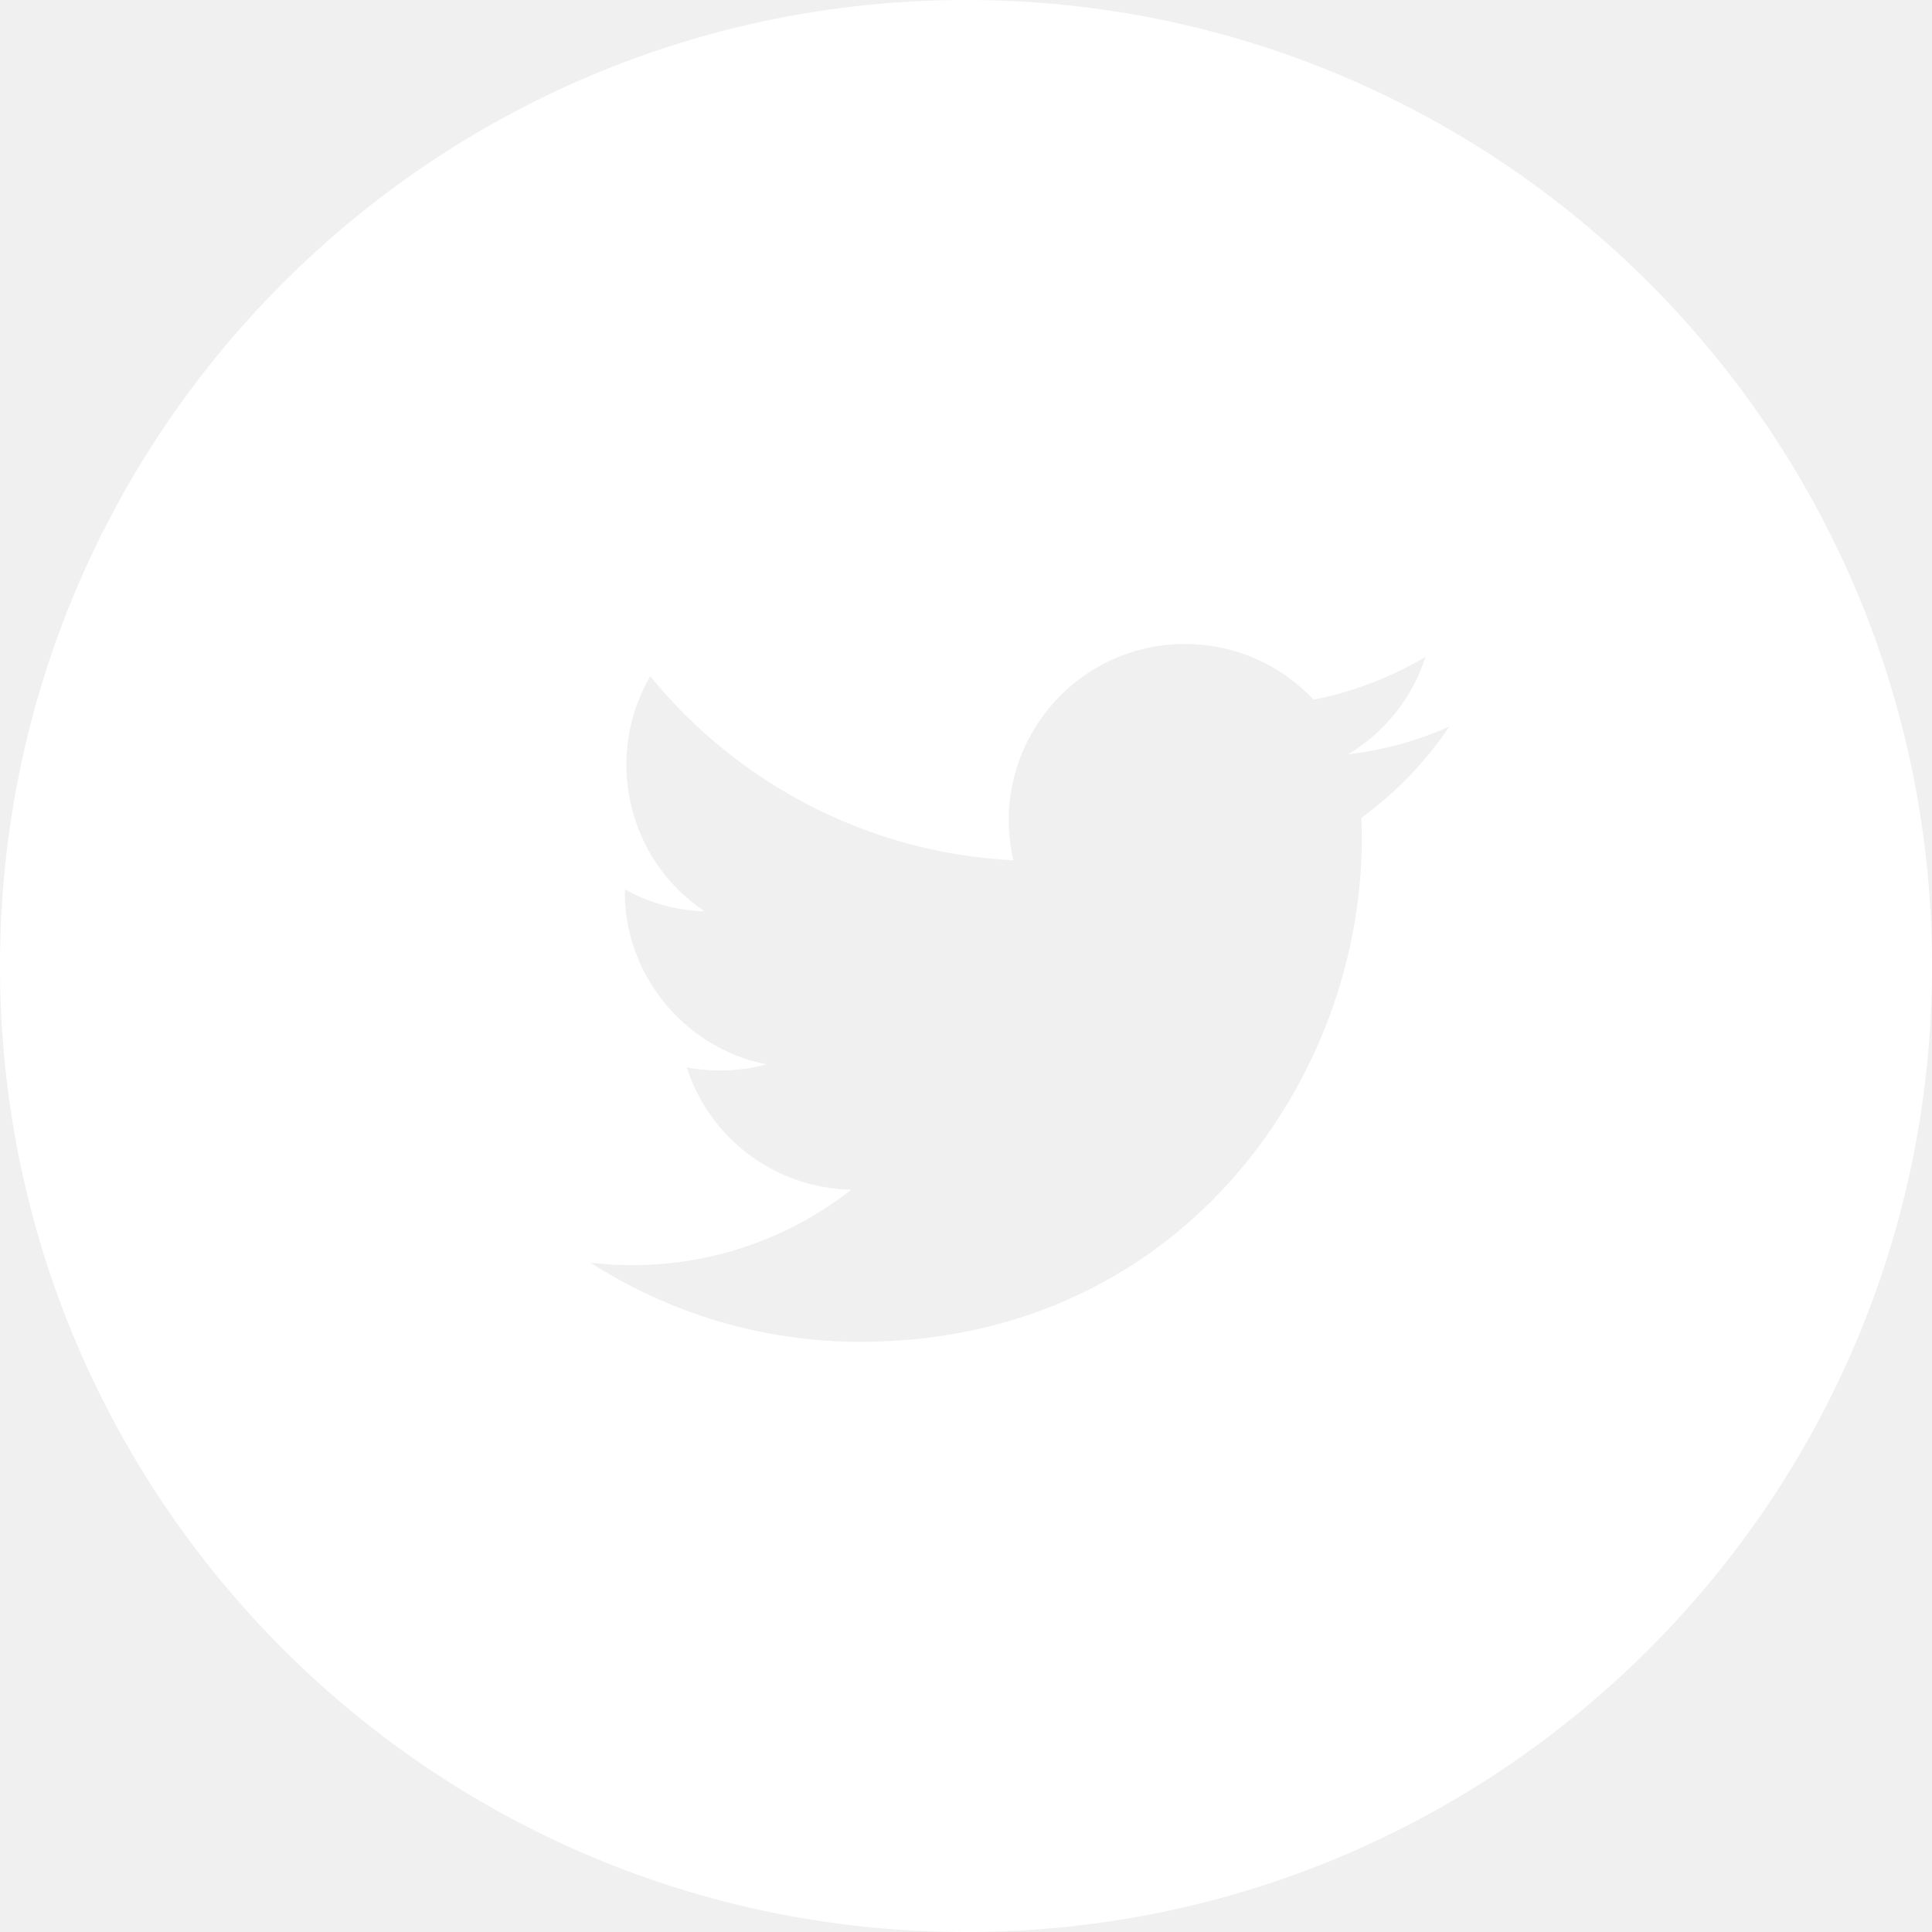
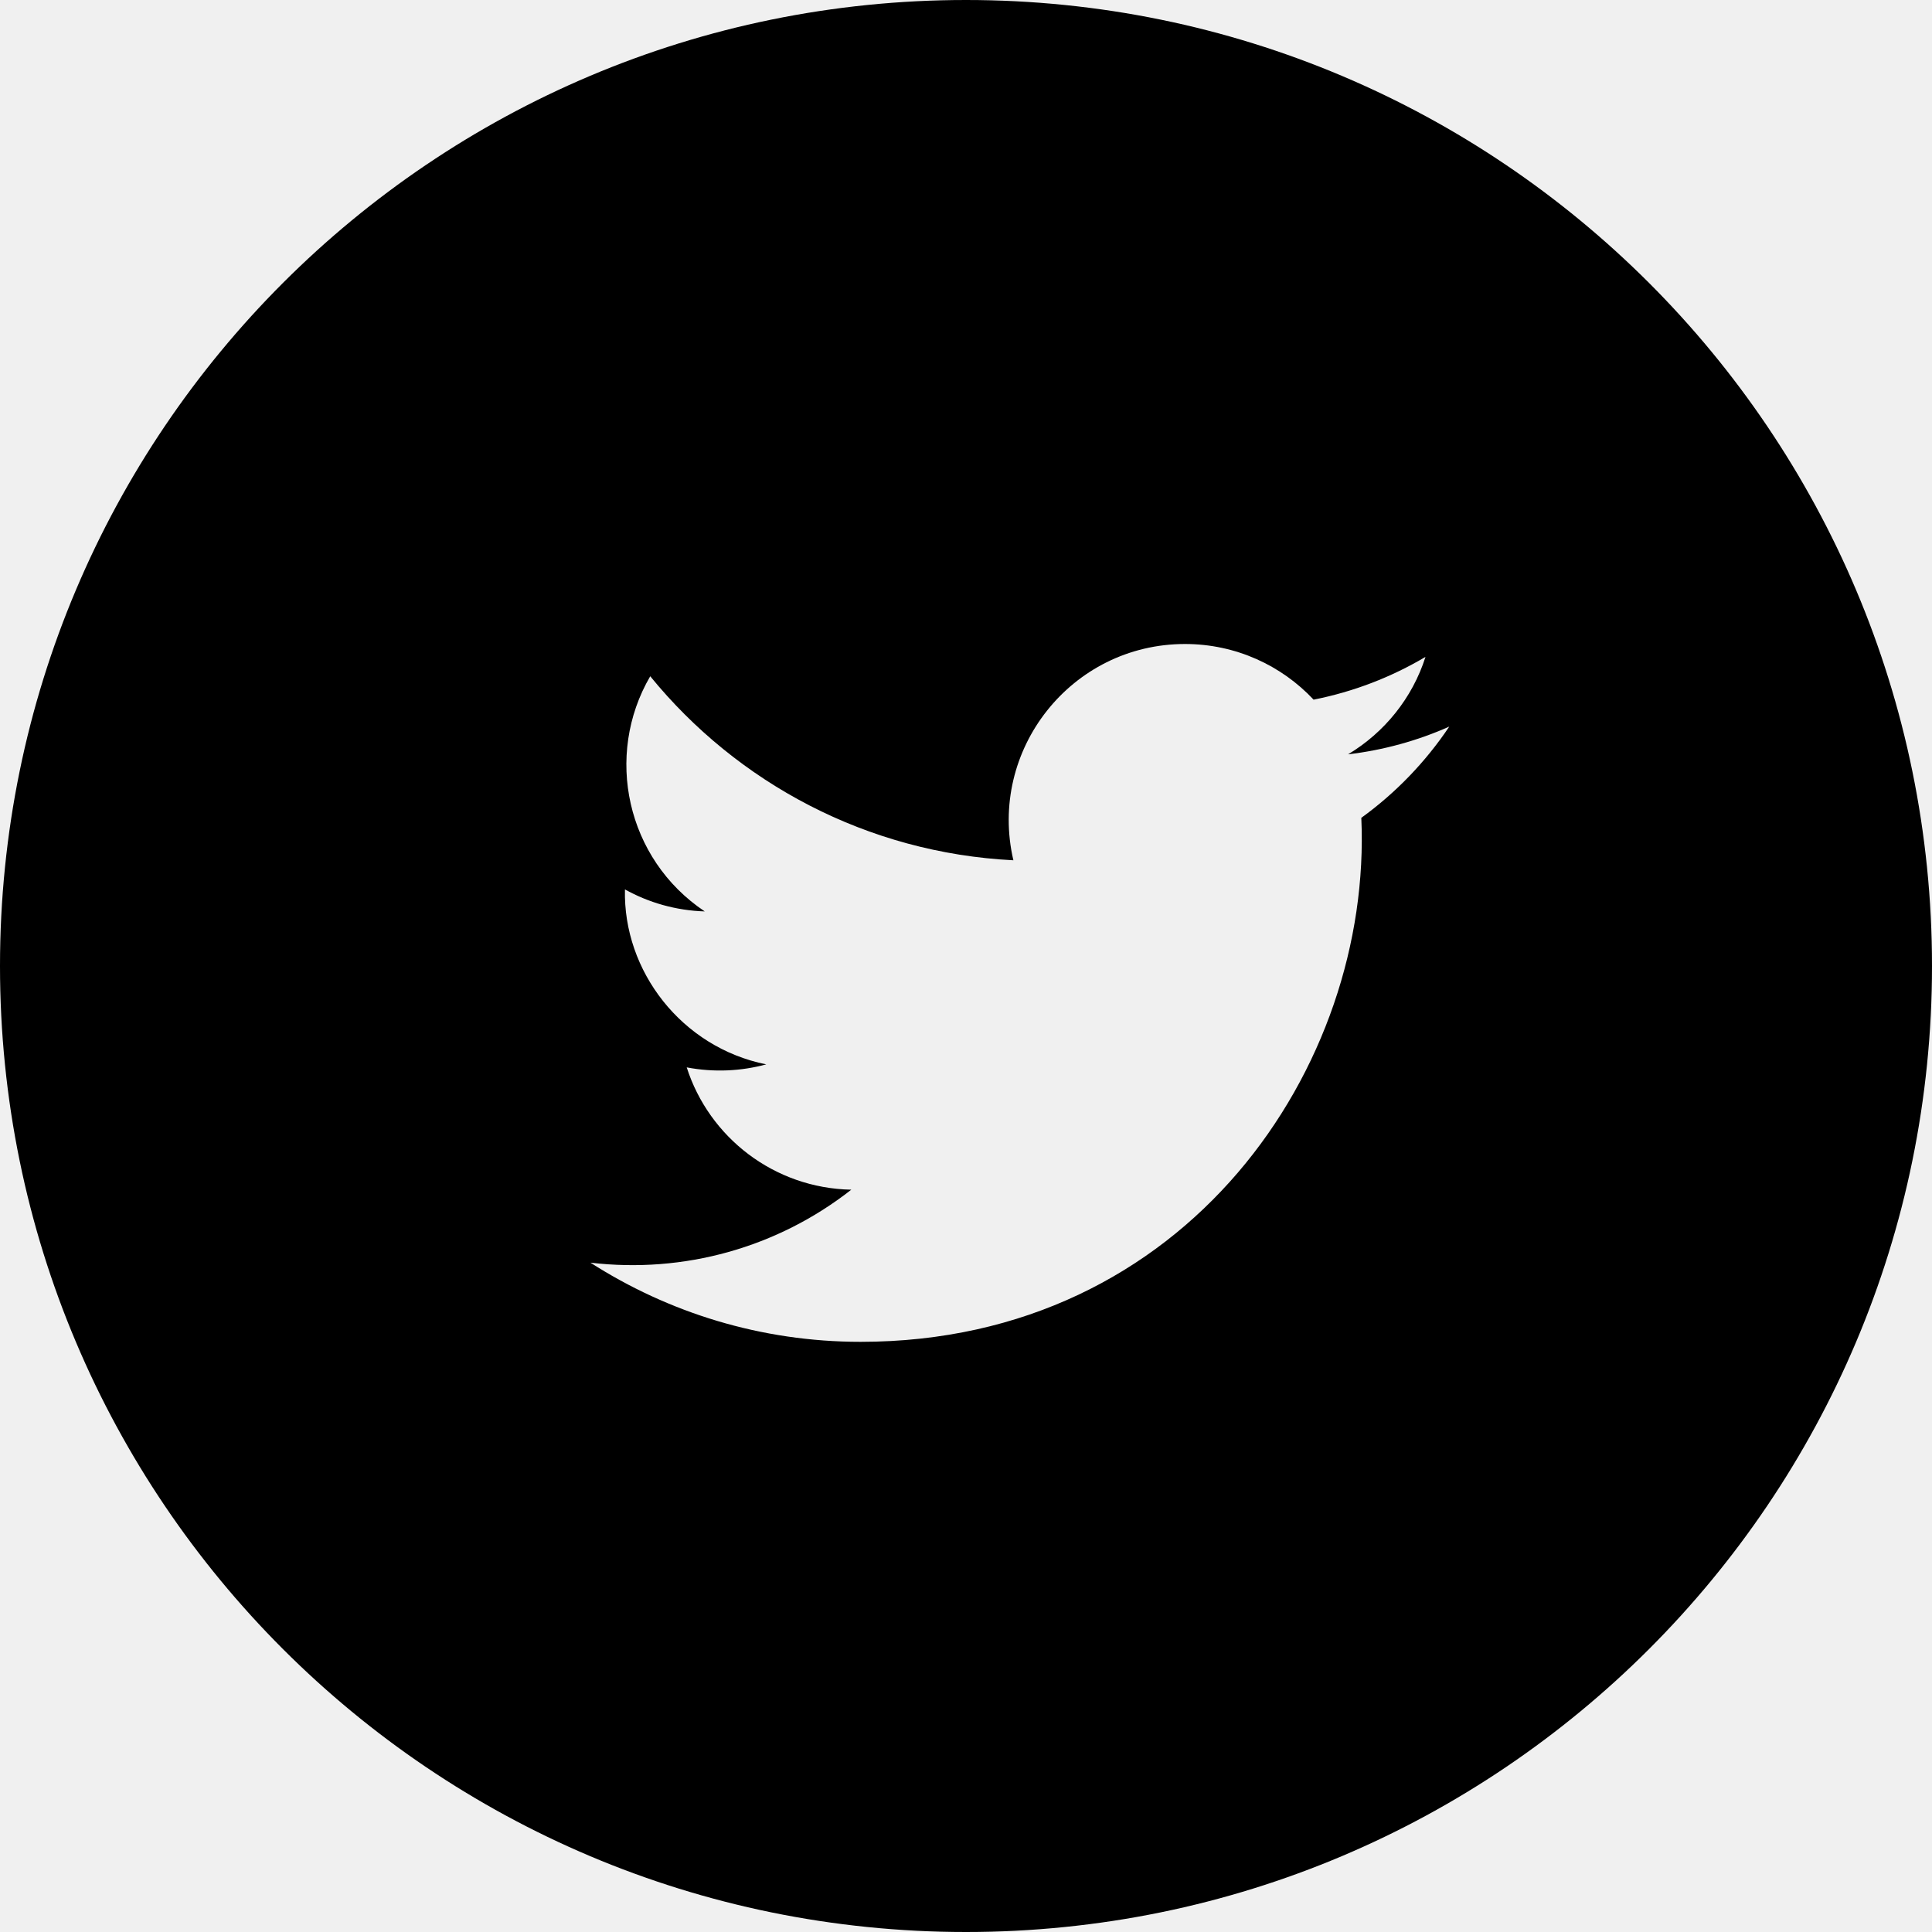
<svg xmlns="http://www.w3.org/2000/svg" width="36" height="36" viewBox="0 0 36 36" fill="none" aria-hidden="true">
-   <path fill-rule="evenodd" d="M18 36C27.941 36 36 27.941 36 18C36 8.059 27.941 0 18 0C8.059 0 0 8.059 0 18C0 27.941 8.059 36 18 36ZM25.119 14.056C25.783 13.977 26.416 13.801 27.005 13.539C26.564 14.197 26.008 14.775 25.366 15.239C25.574 19.855 22.13 25.003 16.035 25.003C14.181 25.003 12.455 24.459 11.002 23.528C12.743 23.733 14.482 23.25 15.863 22.168C14.425 22.141 13.213 21.193 12.796 19.889C13.31 19.987 13.816 19.958 14.278 19.833C12.7 19.516 11.609 18.093 11.645 16.573C12.087 16.819 12.594 16.966 13.132 16.983C11.67 16.006 11.256 14.076 12.116 12.601C13.736 14.587 16.155 15.893 18.883 16.03C18.404 13.977 19.961 12 22.081 12C23.025 12 23.879 12.399 24.477 13.037C25.226 12.889 25.928 12.616 26.562 12.24C26.318 13.007 25.797 13.65 25.119 14.056Z" fill="white" />
+   <path fill-rule="evenodd" d="M18 36C27.941 36 36 27.941 36 18C36 8.059 27.941 0 18 0C8.059 0 0 8.059 0 18C0 27.941 8.059 36 18 36ZM25.119 14.056C25.783 13.977 26.416 13.801 27.005 13.539C26.564 14.197 26.008 14.775 25.366 15.239C25.574 19.855 22.13 25.003 16.035 25.003C14.181 25.003 12.455 24.459 11.002 23.528C12.743 23.733 14.482 23.25 15.863 22.168C14.425 22.141 13.213 21.193 12.796 19.889C13.31 19.987 13.816 19.958 14.278 19.833C12.7 19.516 11.609 18.093 11.645 16.573C12.087 16.819 12.594 16.966 13.132 16.983C11.67 16.006 11.256 14.076 12.116 12.601C13.736 14.587 16.155 15.893 18.883 16.03C18.404 13.977 19.961 12 22.081 12C23.025 12 23.879 12.399 24.477 13.037C25.226 12.889 25.928 12.616 26.562 12.24C26.318 13.007 25.797 13.65 25.119 14.056Z" fill="currentColor" />
</svg>
